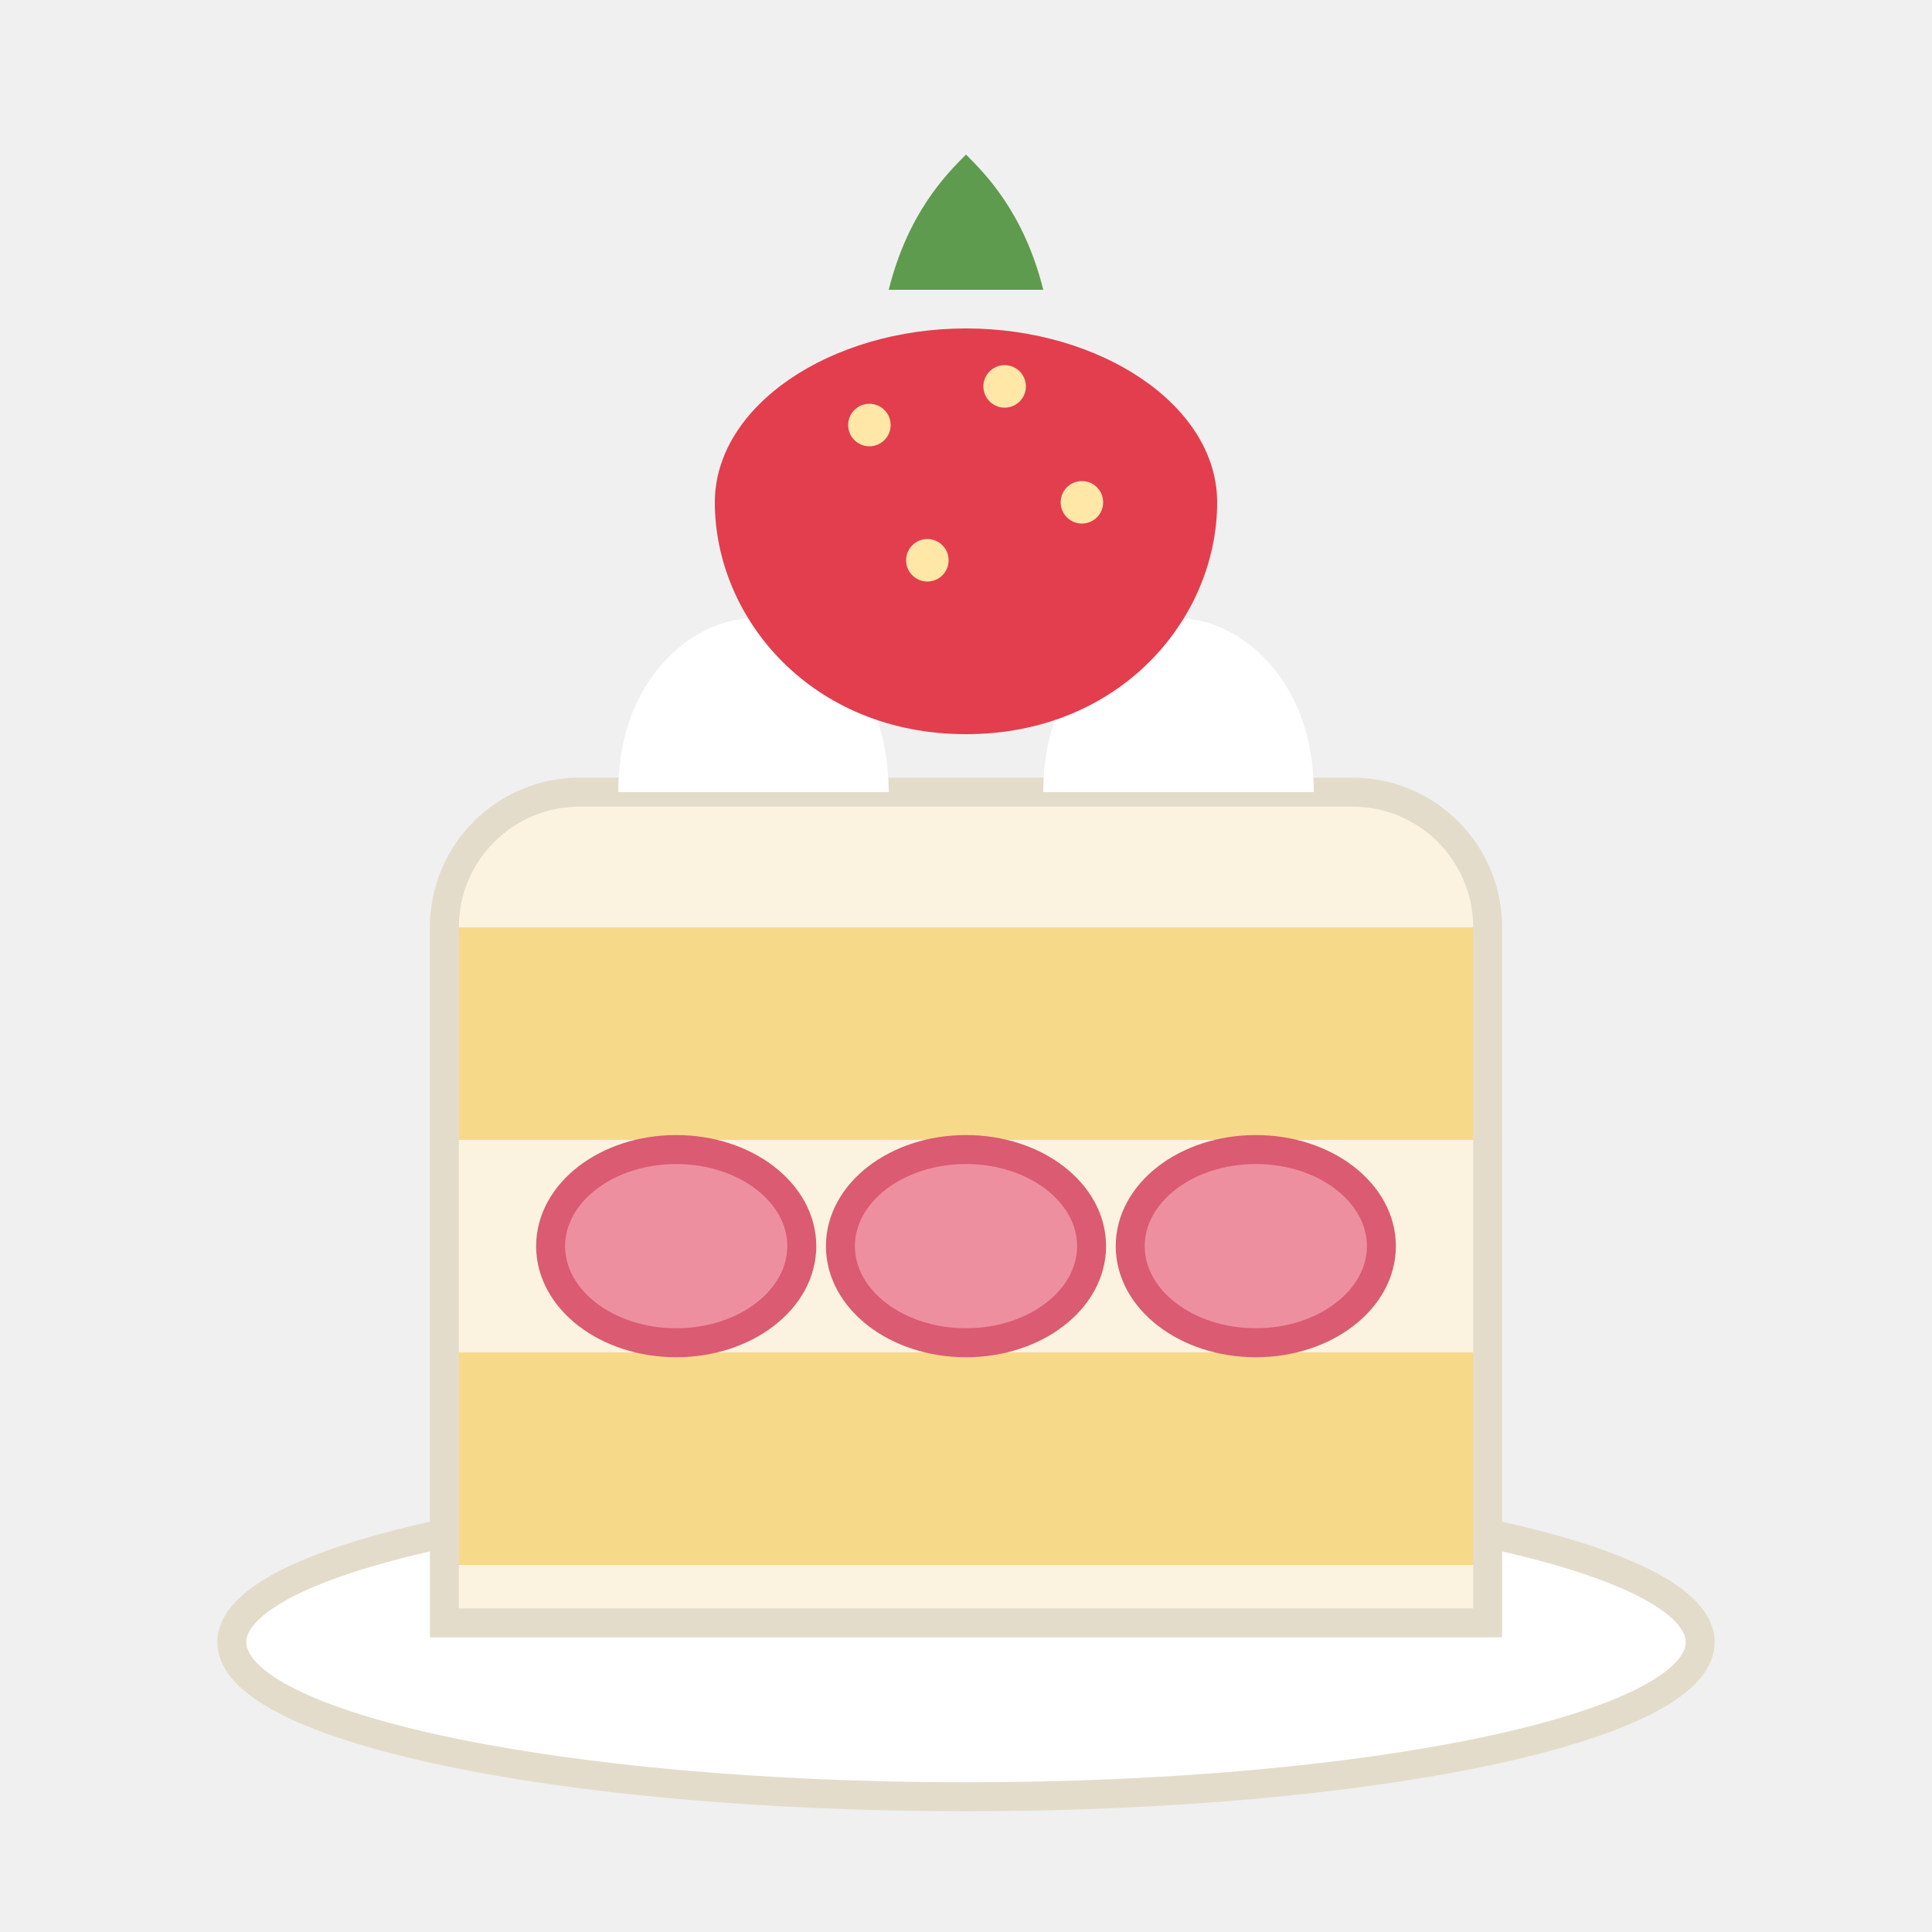
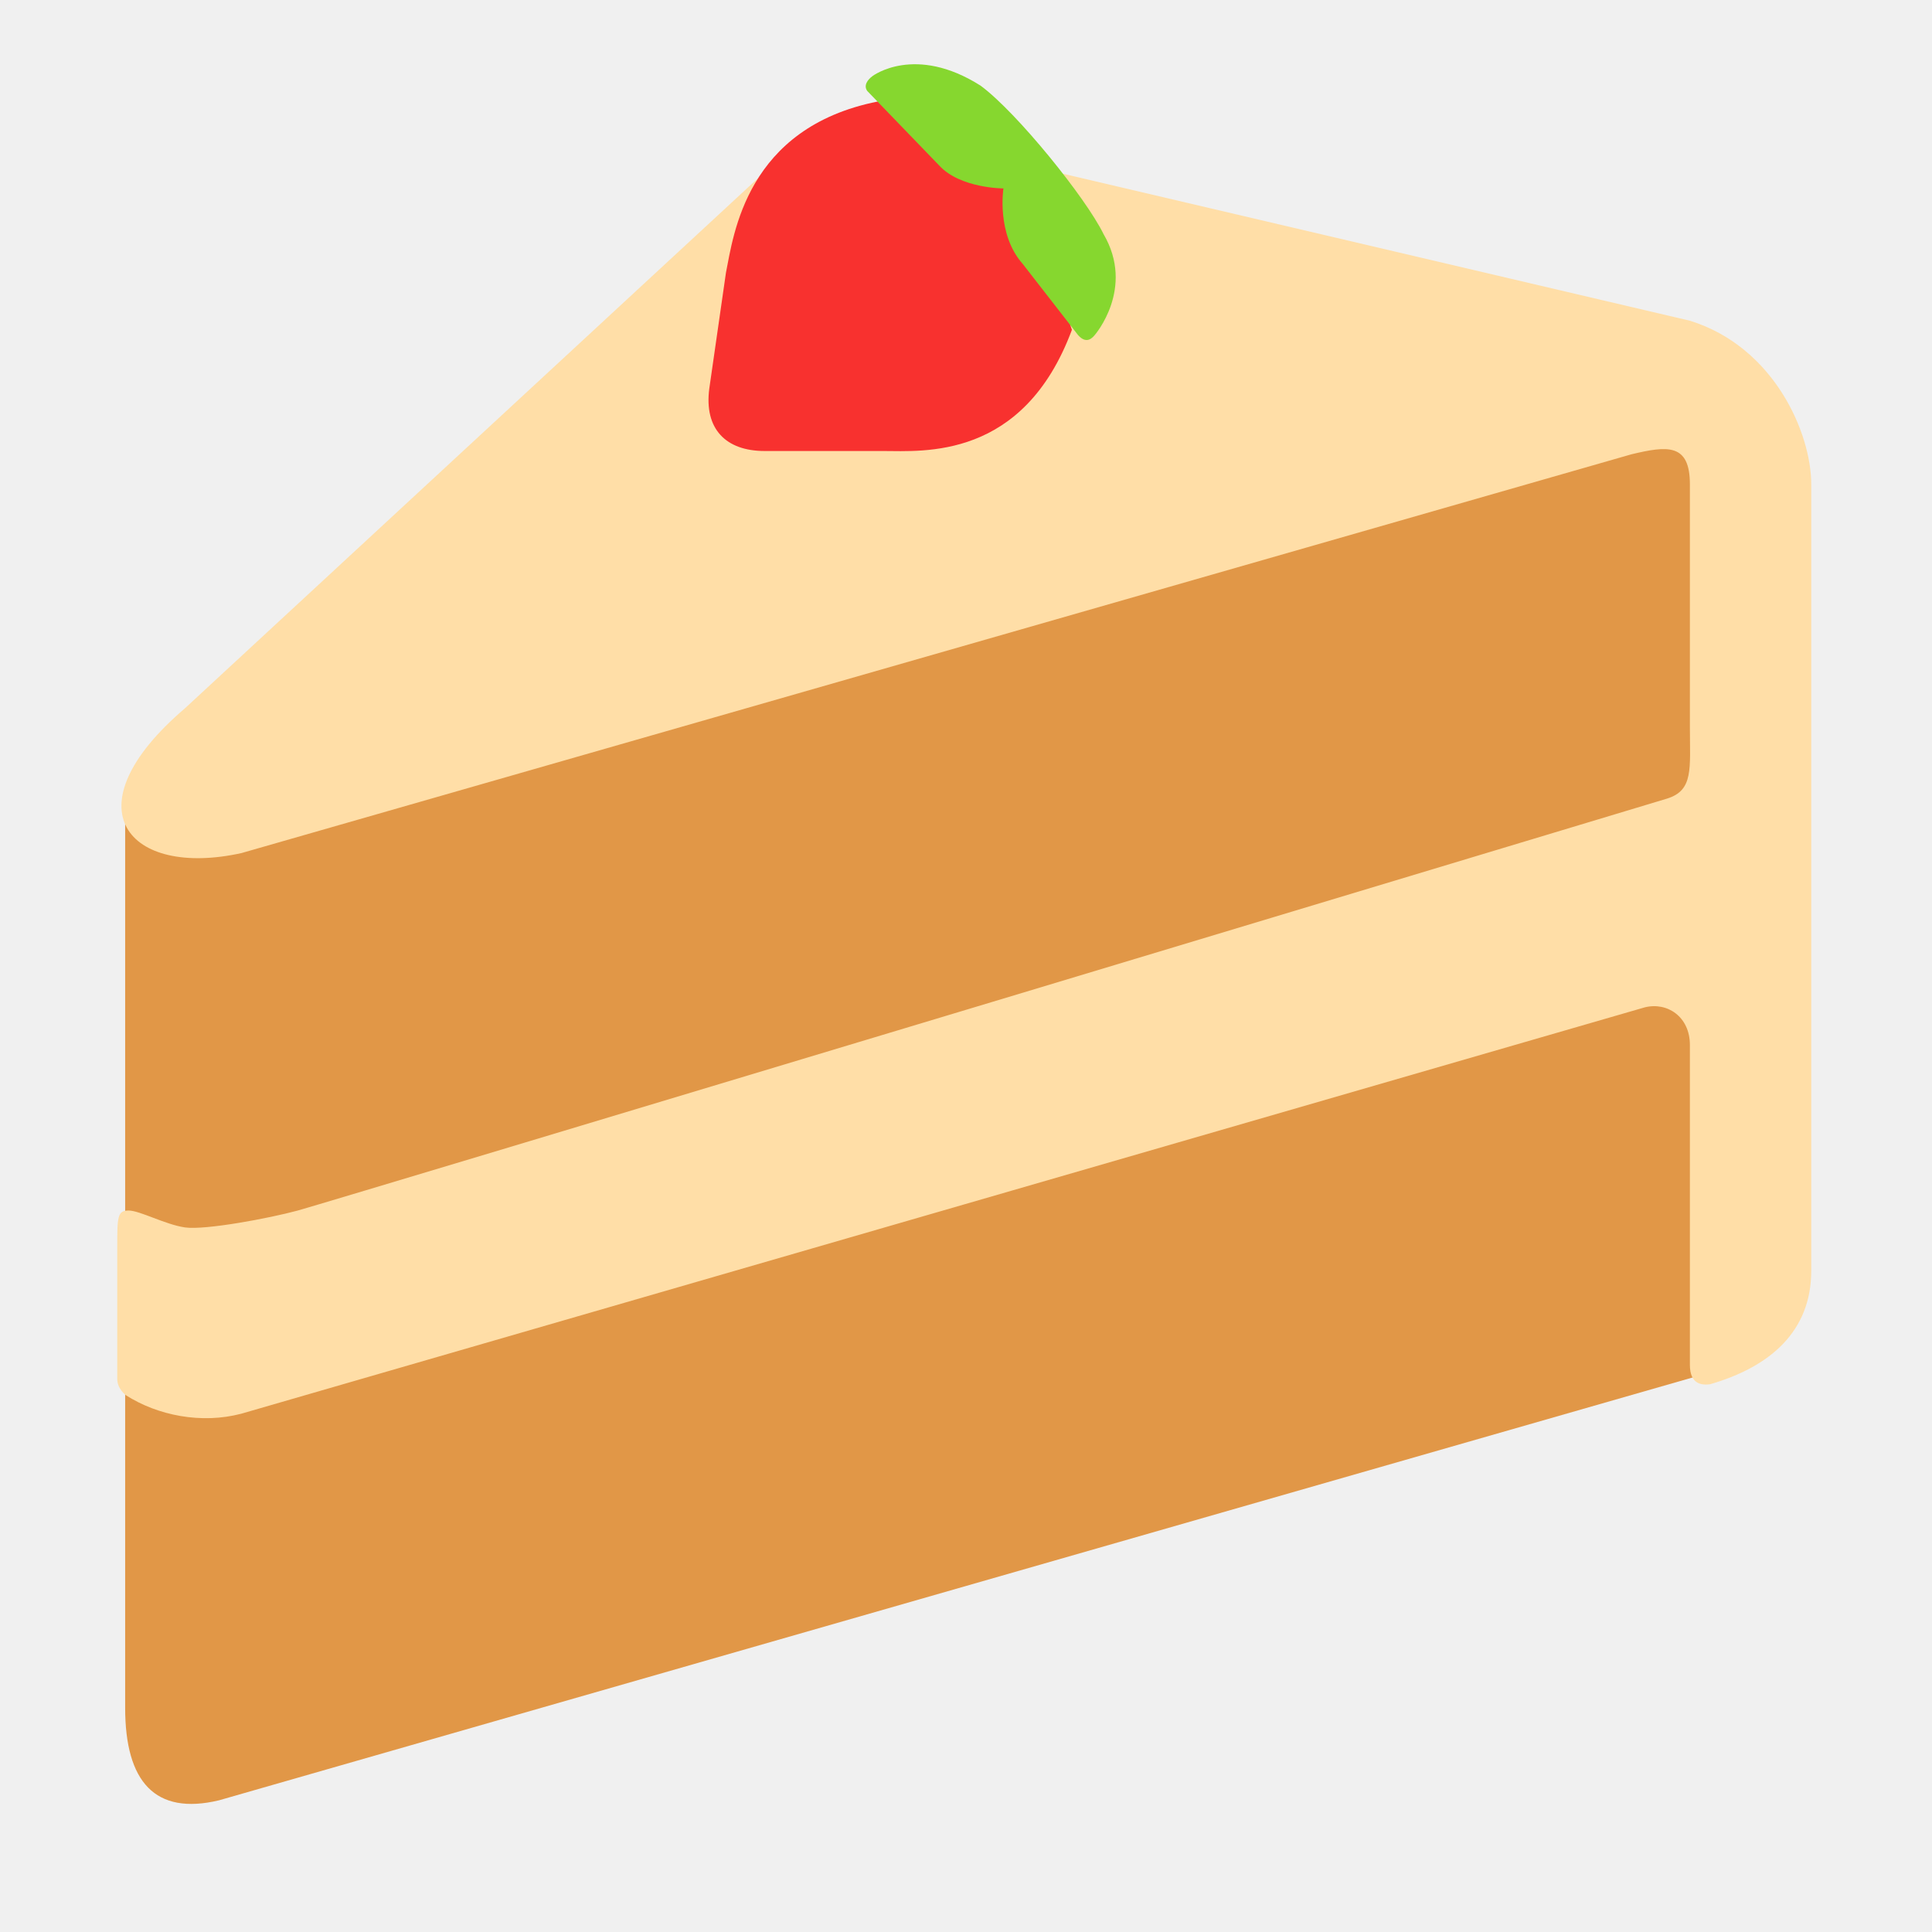
- <svg xmlns="http://www.w3.org/2000/svg" viewBox="0 0 200 200">
-   <defs>
-     <clipPath id="cake-clip">
-       <path d="M46 168V96a14 14 0 0 1 14-14h80a14 14 0 0 1 14 14v72z" />
-     </clipPath>
-   </defs>
-   <ellipse cx="100" cy="170" rx="76" ry="16" fill="#FFFFFF" />
-   <ellipse cx="100" cy="170" rx="76" ry="16" fill="none" stroke="#E4DCCB" stroke-width="3" />
-   <g clip-path="url(#cake-clip)">
-     <rect x="40" y="82" width="120" height="90" fill="#FBF3E0" />
-     <rect x="40" y="96" width="120" height="22" fill="#F7D98A" />
-     <rect x="40" y="140" width="120" height="22" fill="#F7D98A" />
-     <ellipse cx="70" cy="129" rx="13" ry="10" fill="#EE8FA0" />
-     <ellipse cx="100" cy="129" rx="13" ry="10" fill="#EE8FA0" />
-     <ellipse cx="130" cy="129" rx="13" ry="10" fill="#EE8FA0" />
-     <ellipse cx="70" cy="129" rx="13" ry="10" fill="none" stroke="#DA5B72" stroke-width="3" />
-     <ellipse cx="100" cy="129" rx="13" ry="10" fill="none" stroke="#DA5B72" stroke-width="3" />
-     <ellipse cx="130" cy="129" rx="13" ry="10" fill="none" stroke="#DA5B72" stroke-width="3" />
-   </g>
-   <path d="M46 168V96a14 14 0 0 1 14-14h80a14 14 0 0 1 14 14v72z" fill="none" stroke="#E4DCCB" stroke-width="3" />
-   <path d="M64 82c0-12 8-18 14-18s14 6 14 18z" fill="#FFFFFF" />
-   <path d="M108 82c0-12 8-18 14-18s14 6 14 18z" fill="#FFFFFF" />
-   <path d="M100 76c-16 0-26-12-26-24 0-10 12-18 26-18s26 8 26 18c0 12-10 24-26 24z" fill="#E23E4E" />
-   <path d="M92 30c2-8 6-12 8-14 2 2 6 6 8 14z" fill="#5E9B4E" />
-   <circle cx="90" cy="44" r="2.2" fill="#FFE7A8" />
-   <circle cx="104" cy="40" r="2.2" fill="#FFE7A8" />
-   <circle cx="112" cy="52" r="2.2" fill="#FFE7A8" />
-   <circle cx="96" cy="58" r="2.2" fill="#FFE7A8" />
+ <svg xmlns="http://www.w3.org/2000/svg" width="32" height="32" viewBox="0 0 32 32" fill="none">
+   <path d="M3.627 29.819L28.256 22.752L29.044 22.028V7.978L28.022 5.999L2.073 13.343V28.287C2.073 29.512 2.568 30.072 3.627 29.819Z" fill="#E19747" />
+   <path d="M13.034 2.508L3.064 11.731C1.118 13.393 2.129 14.542 3.998 14.13L27.024 7.524C27.616 7.383 27.99 7.338 27.99 8.023V12.042C27.99 12.73 28.053 13.088 27.616 13.226C27.616 13.226 5.411 19.92 4.933 20.05C4.455 20.18 3.393 20.378 3.064 20.33C2.734 20.282 2.316 20.05 2.129 20.05C1.942 20.05 1.942 20.158 1.942 20.673V22.84C1.942 23.003 2.083 23.108 2.083 23.108C2.61 23.445 3.335 23.59 3.998 23.415L27.242 16.685C27.616 16.591 27.99 16.841 27.99 17.308V22.606C27.99 22.928 28.184 22.945 28.322 22.928C29.314 22.642 30 22.055 30 21.047V8.023C30 7.17 29.383 5.745 27.99 5.312L16.96 2.726C15.913 2.508 13.888 1.847 13.034 2.508Z" fill="#FFDEA7" />
+   <path d="M12.024 4.517C12.15 3.889 12.359 2.115 14.54 1.681L16.896 2.888L17.754 5.463C16.95 7.624 15.29 7.47 14.627 7.47H12.664C12.024 7.47 11.66 7.106 11.748 6.437L12.024 4.517Z" fill="#F8312F" />
+   <path d="M16.94 4.372C16.5 3.877 16.62 3.121 16.62 3.121C16.62 3.121 15.906 3.121 15.558 2.743L14.365 1.507C14.301 1.419 14.365 1.323 14.453 1.259C14.453 1.259 15.154 0.728 16.242 1.419C16.844 1.863 17.988 3.281 18.278 3.877C18.805 4.777 18.132 5.55 18.132 5.55C18.055 5.645 17.965 5.672 17.856 5.55L16.94 4.372Z" fill="#86D72F" />
</svg>
